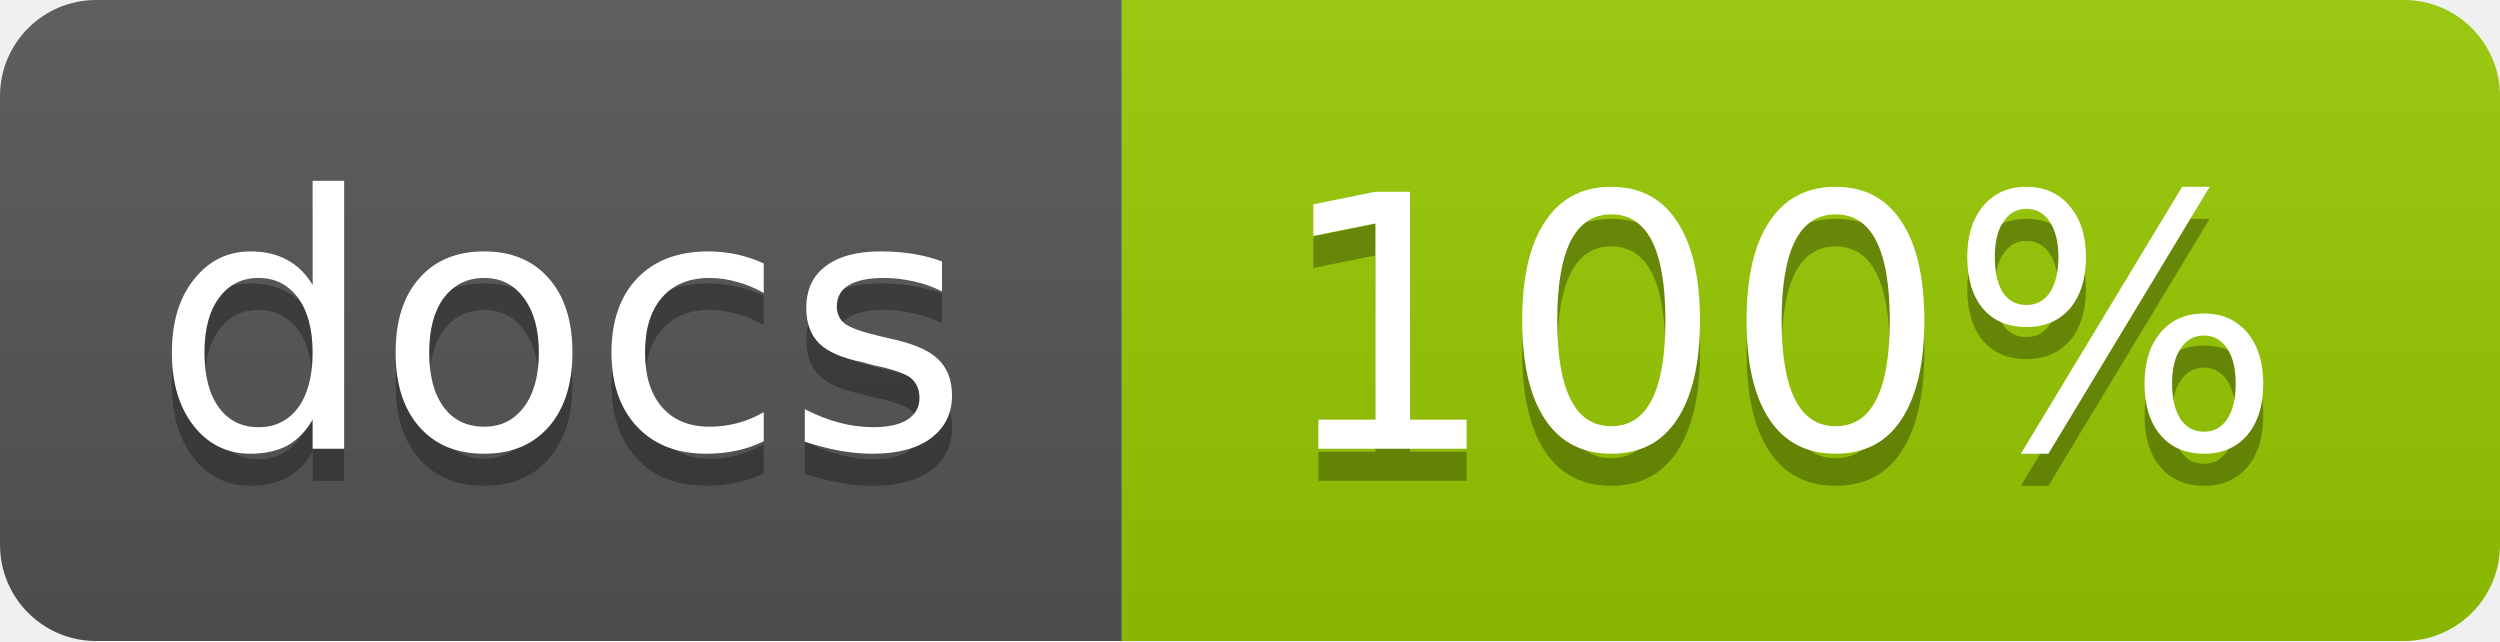
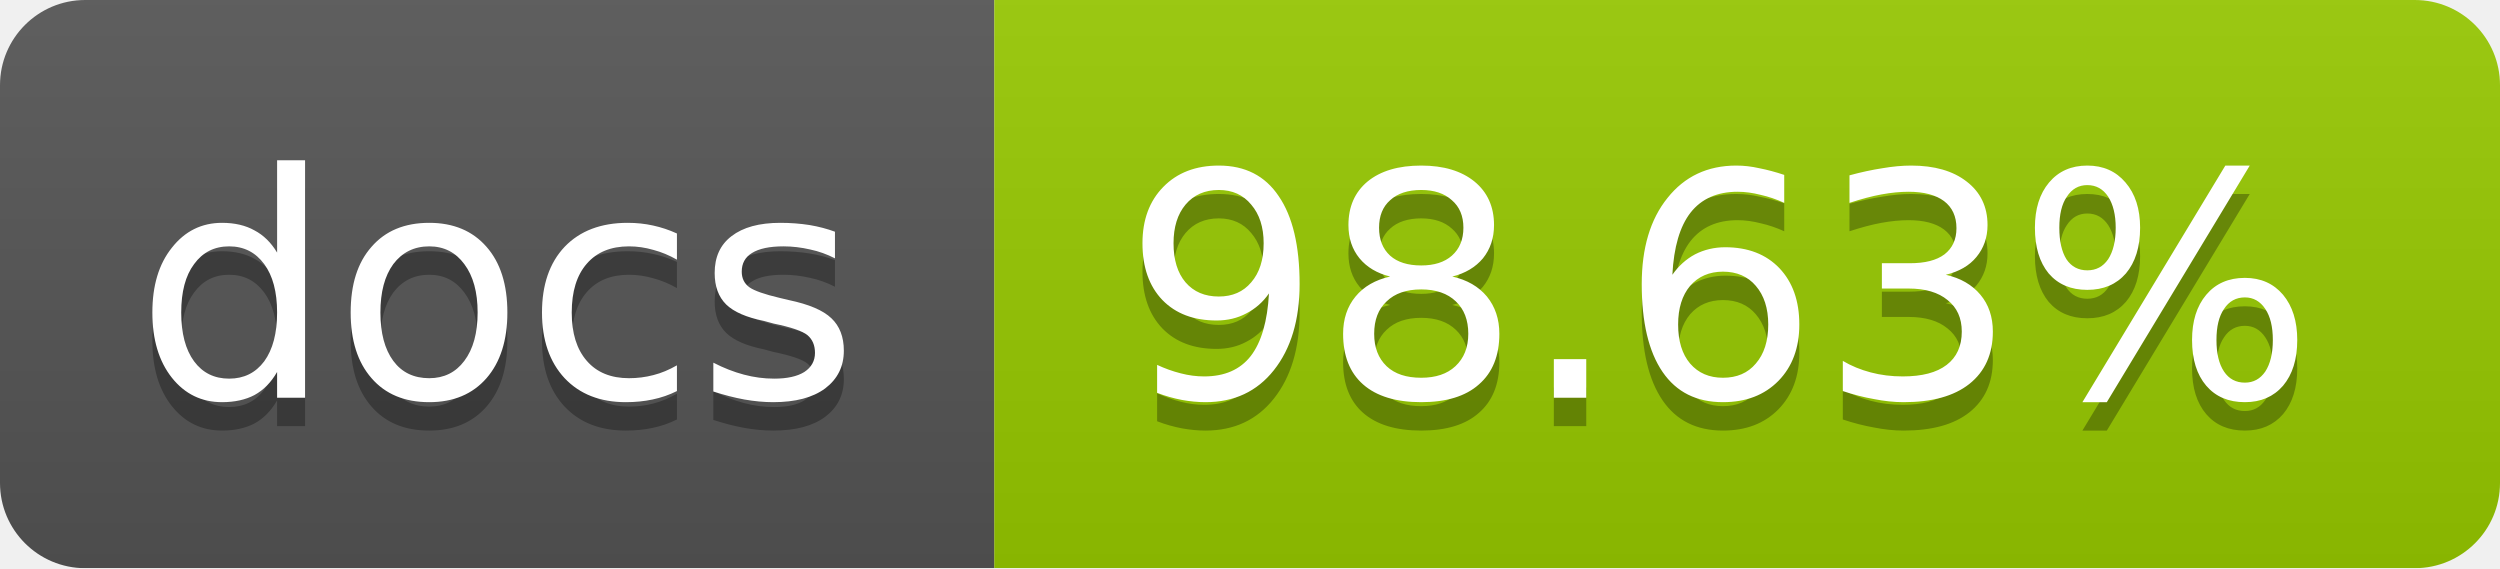
- <svg xmlns="http://www.w3.org/2000/svg" width="78" height="20">
+ <svg xmlns="http://www.w3.org/2000/svg" width="88" height="20">
  <linearGradient id="b" x2="0" y2="100%">
    <stop offset="0" stop-color="#bbb" stop-opacity=".1" />
    <stop offset="1" stop-opacity=".1" />
  </linearGradient>
  <mask id="a">
-     <rect width="78" height="20" rx="3" fill="#fff" />
+     <rect width="88" height="20" rx="3" fill="#fff" />
  </mask>
  <g mask="url(#a)">
    <path fill="#555" d="M0 0h35v20H0z" />
-     <path fill="#97CA00" d="M35 0h43v20H35z" />
-     <path fill="url(#b)" d="M0 0h78v20H0z" />
+     <path fill="#97CA00" d="M35 0h53v20H35z" />
+     <path fill="url(#b)" d="M0 0h88v20H0z" />
  </g>
  <g fill="#fff" text-anchor="middle" font-family="DejaVu Sans,Verdana,Geneva,sans-serif" font-size="11">
    <text x="17.5" y="15" fill="#010101" fill-opacity=".3">docs</text>
    <text x="17.5" y="14">docs</text>
-     <text x="55.5" y="15" fill="#010101" fill-opacity=".3">100%</text>
-     <text x="55.5" y="14">100%</text>
+     <text x="60.5" y="15" fill="#010101" fill-opacity=".3">98.63%</text>
+     <text x="60.5" y="14">98.63%</text>
  </g>
</svg>
